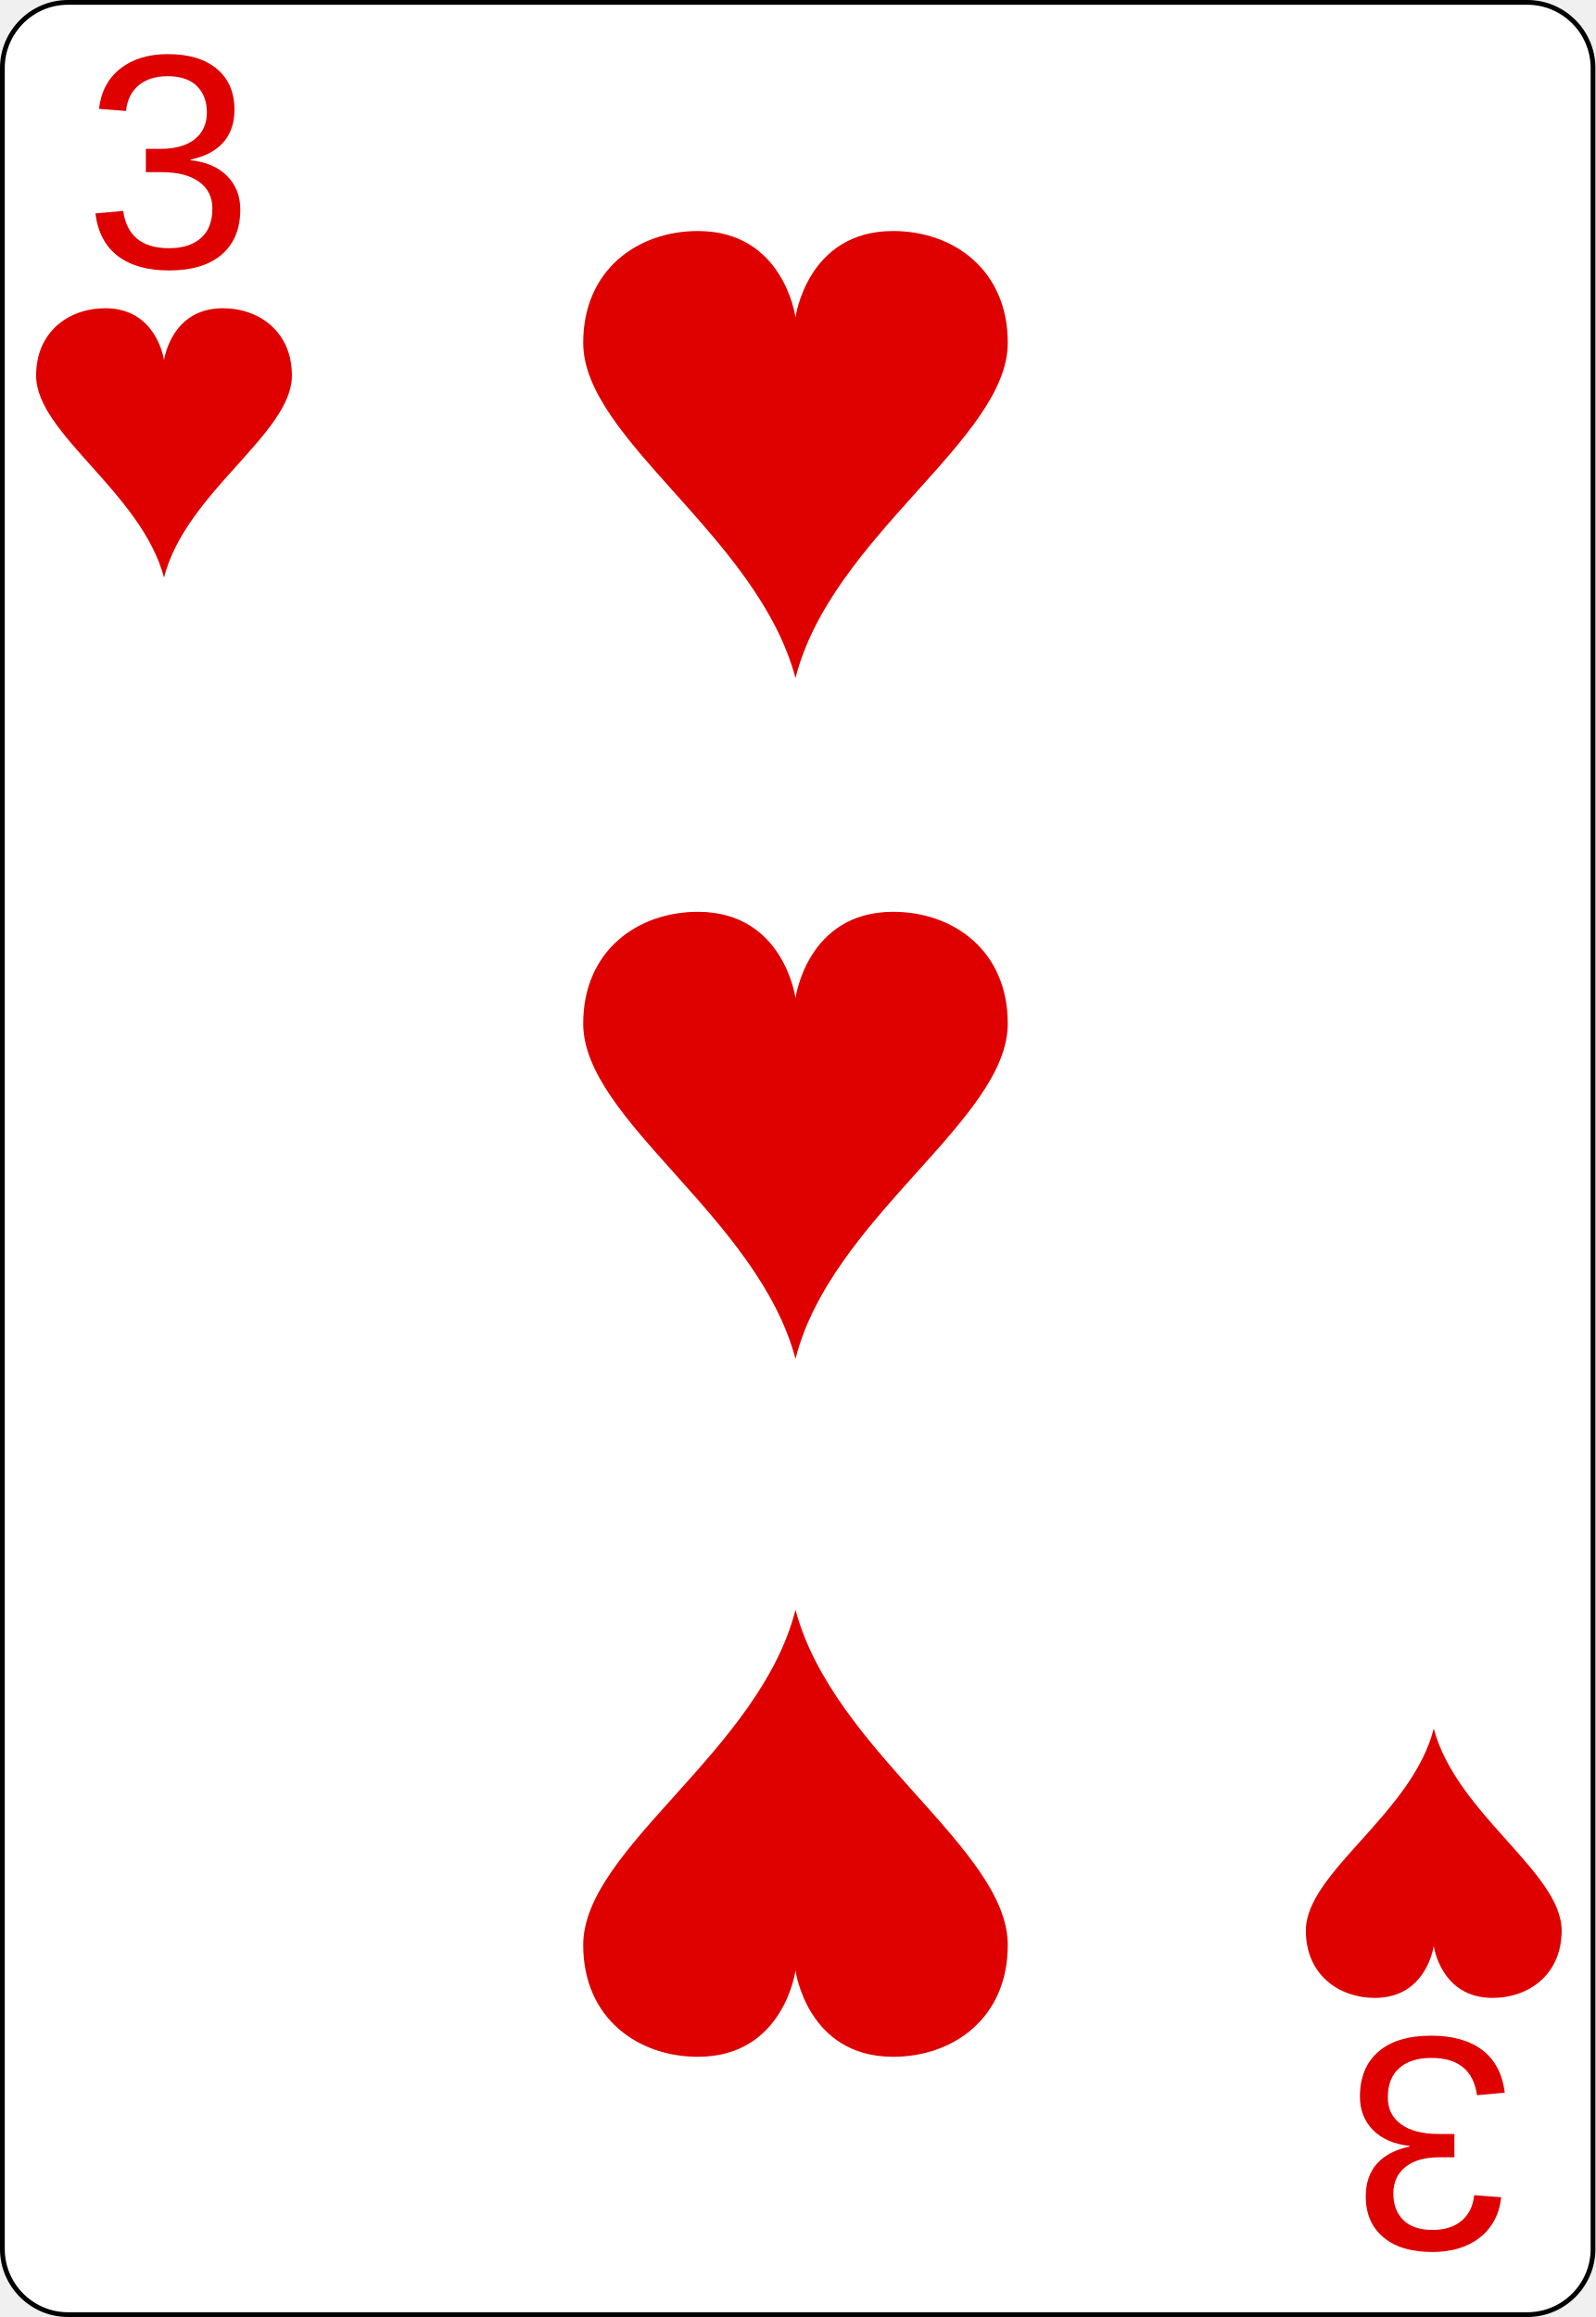
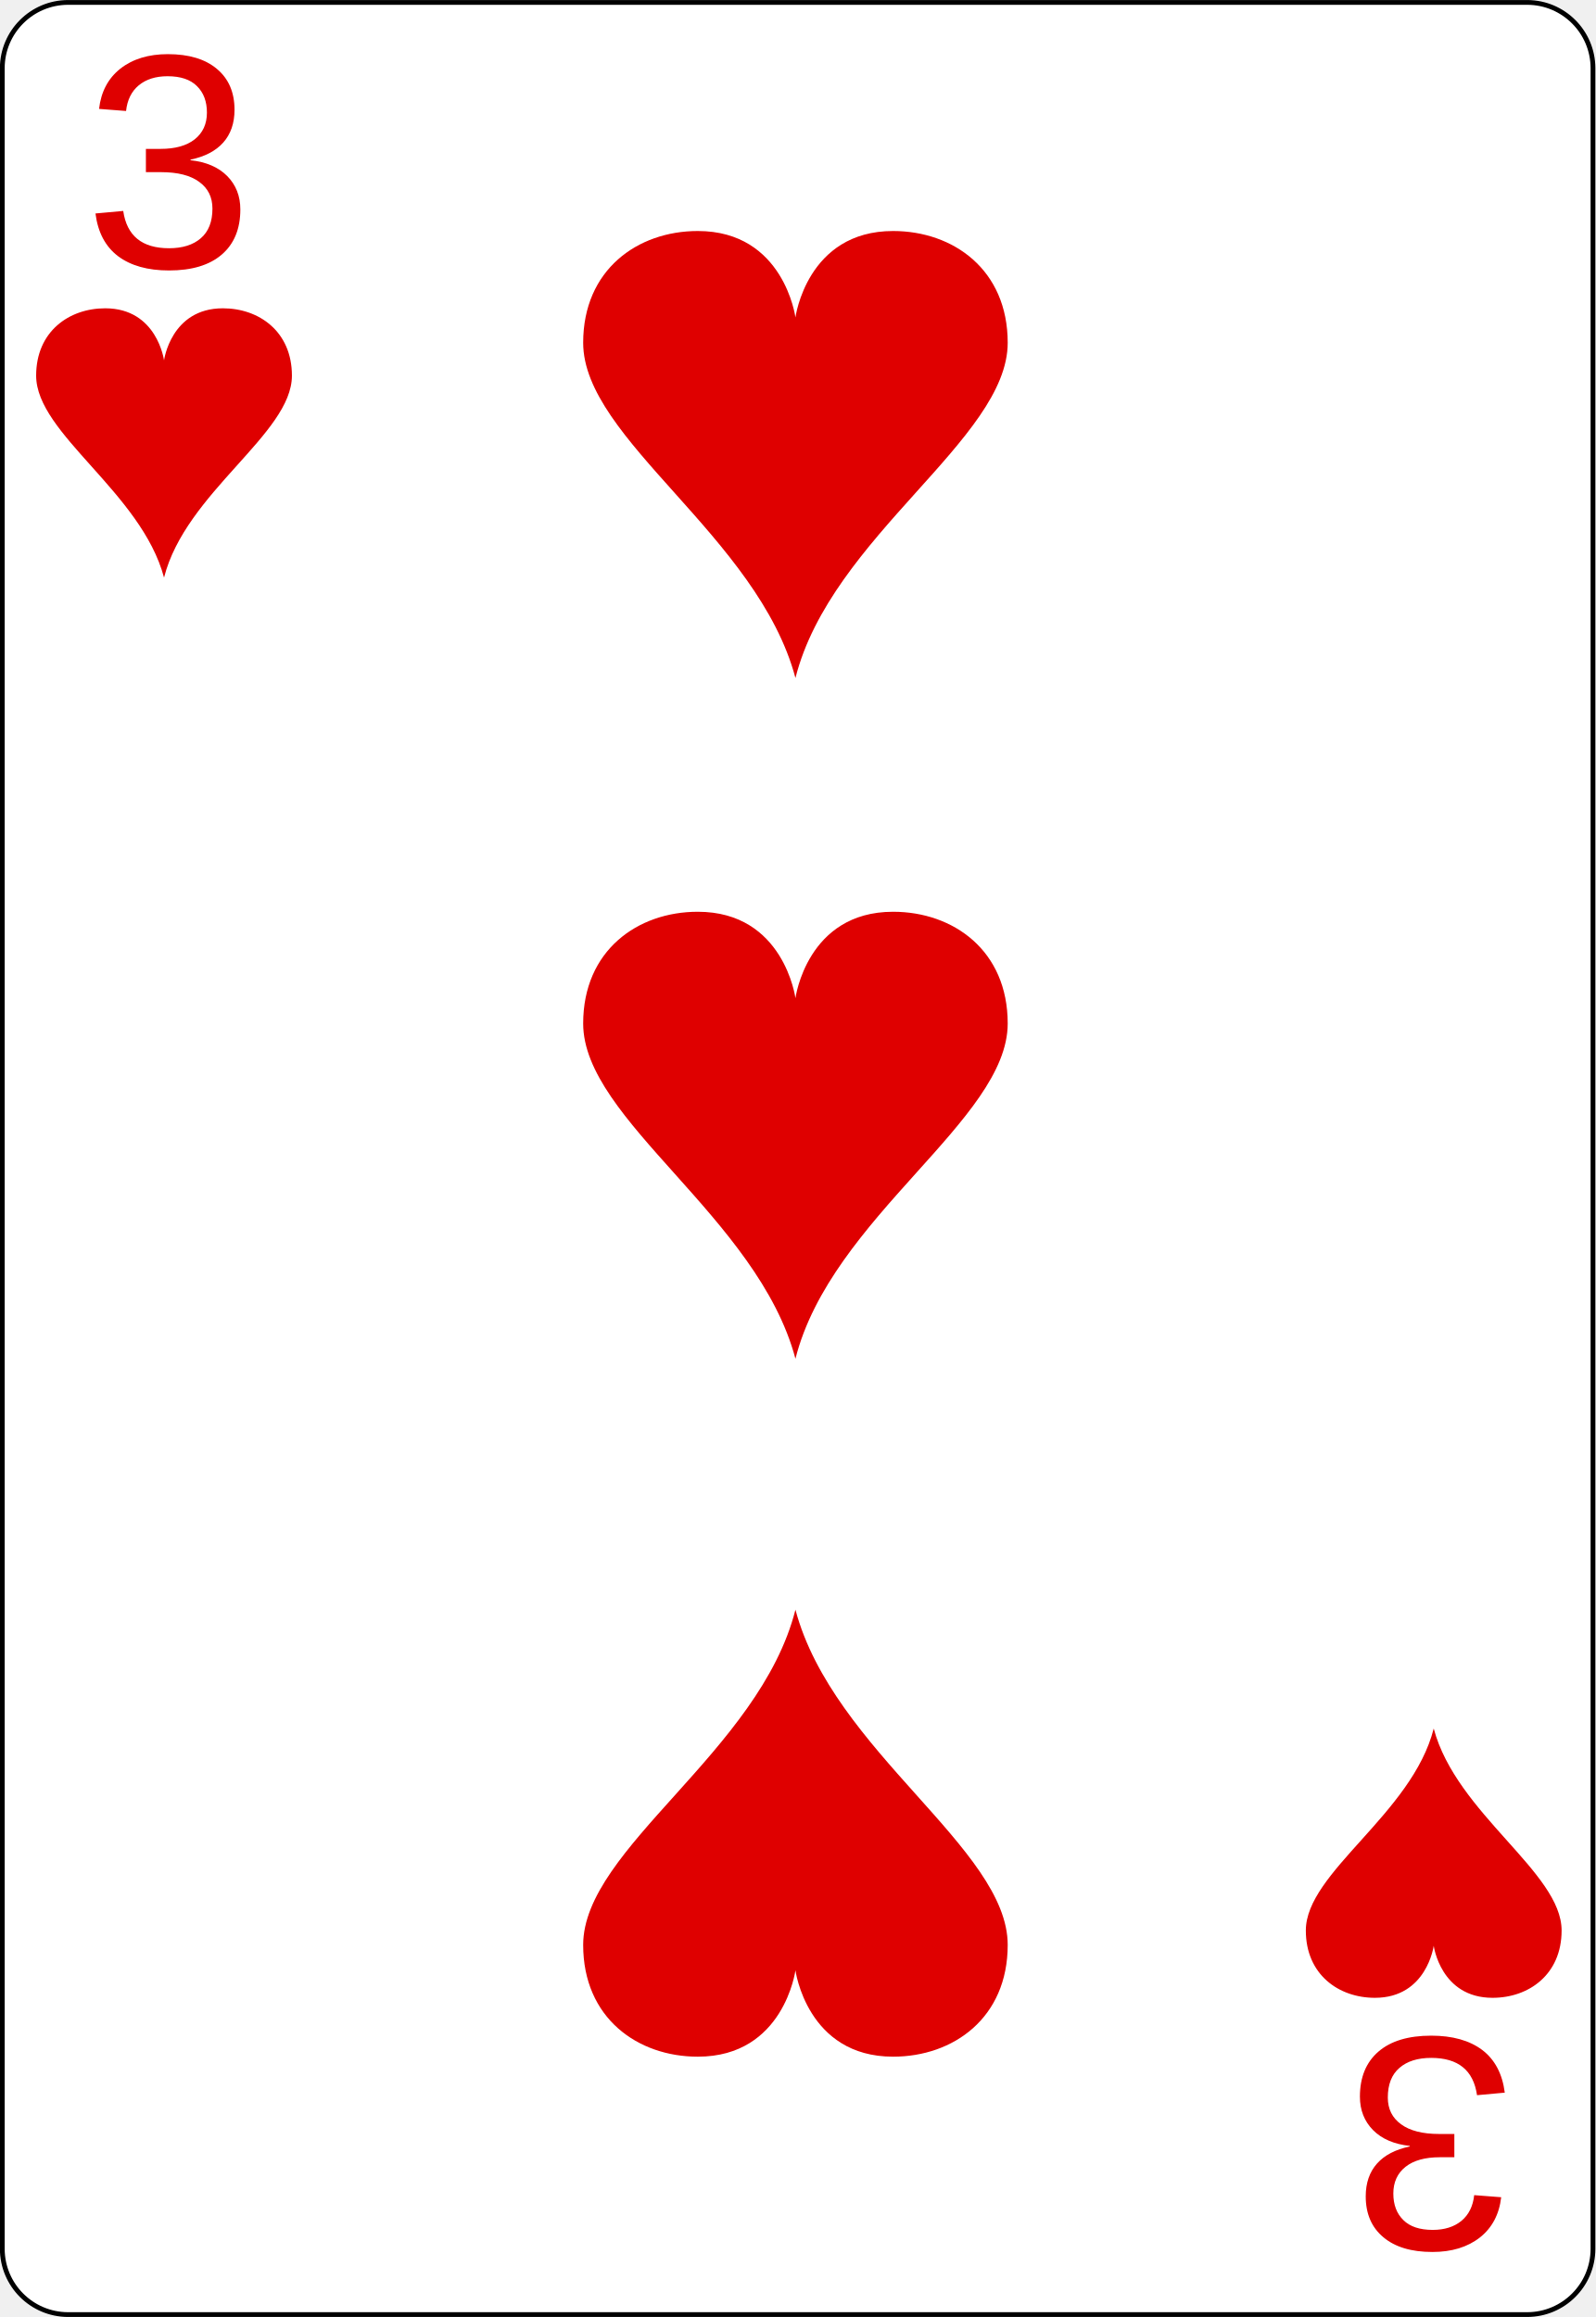
- <svg xmlns="http://www.w3.org/2000/svg" xmlns:xlink="http://www.w3.org/1999/xlink" width="167.087pt" height="242.667pt" viewBox="0 0 167.087 242.667" xml:space="preserve" id="svg2" version="1.1">
-   <defs id="defs41">
-     <radialGradient xlink:href="#linearGradient3773" id="radialGradient3781" cx="-0.158" cy="-8.835" fx="-0.158" fy="-8.835" r="8" gradientTransform="matrix(-1.584269,-0.02349808,0.03071979,-2.477574,-0.2485638,-26.71351)" gradientUnits="userSpaceOnUse" />
-     <linearGradient id="linearGradient3773">
-       <stop style="stop-color:#000000;stop-opacity:1;" offset="0" id="stop3775" />
-       <stop style="stop-color:#000000;stop-opacity:0.649;" offset="1" id="stop3777" />
-     </linearGradient>
-     <radialGradient xlink:href="#linearGradient3773" id="radialGradient3957" cx="-0.158" cy="-8.835" fx="-0.158" fy="-8.835" r="8" gradientTransform="matrix(-1.584269,-0.02349808,0.03071979,-2.477574,-0.2485638,-26.71351)" gradientUnits="userSpaceOnUse" />
-     <linearGradient id="linearGradient3959">
-       <stop style="stop-color:#000000;stop-opacity:1;" offset="0" id="stop3961" />
-       <stop style="stop-color:#000000;stop-opacity:0.649;" offset="1" id="stop3963" />
-     </linearGradient>
-     <radialGradient r="81.903" fy="509.476" fx="168.025" cy="509.476" cx="168.025" gradientTransform="matrix(1.25656,-0.7774064,0.3366382,0.5361257,-221.2021,359.2426)" gradientUnits="userSpaceOnUse" id="radialGradient3975" xlink:href="#linearGradient3784-4" />
-     <linearGradient id="linearGradient3784-4">
-       <stop style="stop-color:#ffffff;stop-opacity:0.435;" offset="0" id="stop3786-8" />
-       <stop style="stop-color:#000000;stop-opacity:0;" offset="1" id="stop3788-6" />
-     </linearGradient>
-     <radialGradient xlink:href="#linearGradient3784-4-5" id="radialGradient3929" gradientUnits="userSpaceOnUse" gradientTransform="matrix(1.25656,-0.7774064,0.3366382,0.5361257,-221.2021,359.2426)" cx="168.025" cy="509.476" fx="168.025" fy="509.476" r="81.903" />
-     <linearGradient id="linearGradient3784-4-5">
-       <stop style="stop-color:#ffffff;stop-opacity:0.489;" offset="0" id="stop3786-8-0" />
-       <stop style="stop-color:#000000;stop-opacity:0;" offset="1" id="stop3788-6-3" />
-     </linearGradient>
-     <radialGradient xlink:href="#linearGradient3784-4-1" id="radialGradient3927" gradientUnits="userSpaceOnUse" gradientTransform="matrix(1.25656,-0.7774064,0.3366382,0.5361257,-221.2021,359.2426)" cx="168.025" cy="509.476" fx="168.025" fy="509.476" r="81.903" />
-     <linearGradient id="linearGradient3784-4-1">
-       <stop style="stop-color:#ffffff;stop-opacity:0.237;" offset="0" id="stop3786-8-03" />
-       <stop style="stop-color:#000000;stop-opacity:0;" offset="1" id="stop3788-6-6" />
-     </linearGradient>
-     <radialGradient xlink:href="#linearGradient3768" id="radialGradient3776" cx="-0.206" cy="-4.579" fx="-0.206" fy="-4.579" r="8" gradientTransform="matrix(-1,0,0,-1.720176,-0.4120407,-13.02719)" gradientUnits="userSpaceOnUse" />
-     <linearGradient id="linearGradient3768">
-       <stop style="stop-color:#df0000;stop-opacity:1;" offset="0" id="stop3770" />
-       <stop style="stop-color:#df0000;stop-opacity:0.672;" offset="1" id="stop3772" />
-     </linearGradient>
-     <radialGradient r="81.903" fy="511.223" fx="171.487" cy="511.223" cx="171.487" gradientTransform="matrix(1.152989,-0.6739155,0.3948202,0.6754904,-233.6326,270.4008)" gradientUnits="userSpaceOnUse" id="radialGradient4013" xlink:href="#linearGradient3784-4-6" />
-     <linearGradient id="linearGradient3784-4-6">
-       <stop style="stop-color:#ffffff;stop-opacity:0.313;" offset="0" id="stop3786-8-8" />
-       <stop style="stop-color:#000000;stop-opacity:0;" offset="1" id="stop3788-6-8" />
-     </linearGradient>
-     <radialGradient r="81.903" fy="492.632" fx="159.354" cy="492.632" cx="159.354" gradientTransform="matrix(1.089478,-0.715138,0.4464527,0.6562658,-244.9333,290.9185)" gradientUnits="userSpaceOnUse" id="radialGradient4013-8" xlink:href="#linearGradient3784-4-2" />
-     <linearGradient id="linearGradient3784-4-2">
-       <stop style="stop-color:#ffffff;stop-opacity:0.29;" offset="0" id="stop3786-8-1" />
-       <stop style="stop-color:#000000;stop-opacity:0;" offset="1" id="stop3788-6-5" />
-     </linearGradient>
-     <radialGradient r="81.903" fy="492.632" fx="159.354" cy="492.632" cx="159.354" gradientTransform="matrix(1.089478,-0.715138,0.4464527,0.6562658,-244.9333,290.9185)" gradientUnits="userSpaceOnUse" id="radialGradient3073" xlink:href="#linearGradient3784-4-2" />
-   </defs>
-   <g id="Layer_x0020_1" style="fill-rule:nonzero;clip-rule:nonzero;stroke:#000000;stroke-miterlimit:4;">
-     <path style="fill:#FFFFFF;stroke-width:0.5;" d="M166.837,235.548c0,3.777-3.087,6.869-6.871,6.869H7.111c-3.775,0-6.861-3.092-6.861-6.869V7.12C0.25,3.343,3.336,0.25,7.111,0.25h152.855    c3.784,0,6.871,3.093,6.871,6.87v228.428z" id="path5" />
-     <g style="stroke:none;" id="g7">
-       <g id="g9">
- 				
- 			</g>
-     </g>
-     <g id="g15">
- 			
- 		</g>
-     <g id="g19">
- 			
- 		</g>
-     <g style="stroke:none;" id="g23">
-       <g id="g25">
- 				
- 			</g>
-     </g>
-     <g style="stroke:none;" id="g31">
-       <g id="g33">
- 				
- 			</g>
-     </g>
+ <svg xmlns="http://www.w3.org/2000/svg" xml:space="preserve" width="222.78" height="323.56" viewBox="0 0 167.09 242.67">
+   <g style="fill-rule:nonzero;clip-rule:nonzero;stroke:#000;stroke-miterlimit:4">
+     <path d="M166.84 235.55a6.9 6.9 0 0 1-6.87 6.87H7.1a6.9 6.9 0 0 1-6.86-6.87V7.12A6.9 6.9 0 0 1 7.11.25h152.86a6.9 6.9 0 0 1 6.87 6.87z" style="fill:#fff;stroke-width:.5" />
  </g>
-   <text xml:space="preserve" style="font-size:32px;font-style:normal;font-weight:normal;line-height:125%;letter-spacing:0px;word-spacing:0px;fill:#df0000;fill-opacity:1;stroke:none;font-family:Bitstream Vera Sans" x="8.775" y="28.013" id="text3788">
-     <tspan id="tspan3790" x="8.775" y="28.013" style="font-style:normal;font-variant:normal;font-weight:normal;font-stretch:normal;fill:#df0000;fill-opacity:1;font-family:Arial;-inkscape-font-specification:Arial">3</tspan>
+   <text xml:space="preserve" x="8.78" y="28.01" style="font-size:32px;font-style:normal;font-weight:400;line-height:125%;letter-spacing:0;word-spacing:0;fill:#df0000;fill-opacity:1;stroke:none;font-family:Bitstream Vera Sans">
+     <tspan x="8.78" y="28.01" style="font-style:normal;font-variant:normal;font-weight:400;font-stretch:normal;fill:#df0000;fill-opacity:1;font-family:Arial;-inkscape-font-specification:Arial">3</tspan>
  </text>
-   <g transform="matrix(1.674307,0,0,1.566992,17.17751,46.38532)" id="layer1-9-6" style="fill:#df0000;fill-opacity:1">
-     <path style="fill:#df0000;fill-opacity:1" id="hl-8" d="M 3.676,-9 C 0.433,-9 0,-5.523 0,-5.523 0,-5.523 -0.433,-9 -3.676,-9 -5.946,-9 -8,-7.441 -8,-4.5 -8,-0.614 -1.421,3.294 0,9 1.352,3.299 8,-0.614 8,-4.5 8,-7.441 5.946,-9 3.676,-9 z" />
-   </g>
-   <text xml:space="preserve" style="font-size:32px;font-style:normal;font-weight:normal;line-height:125%;letter-spacing:0px;word-spacing:0px;fill:#df0000;fill-opacity:1;stroke:none;font-family:Bitstream Vera Sans" x="-158.818" y="-213.515" id="text3788-4" transform="scale(-1,-1)">
-     <tspan id="tspan3790-3" x="-158.818" y="-213.515" style="font-style:normal;font-variant:normal;font-weight:normal;font-stretch:normal;fill:#df0000;fill-opacity:1;font-family:Arial;-inkscape-font-specification:Arial">3</tspan>
+   <path d="M3.68-9C.43-9 0-5.52 0-5.52S-.43-9-3.68-9C-5.95-9-8-7.44-8-4.5-8-.61-1.42 3.3 0 9 1.35 3.3 8-.61 8-4.5 8-7.44 5.95-9 3.68-9" style="fill:#df0000;fill-opacity:1" transform="matrix(1.6743 0 0 1.567 17.18 46.39)" />
+   <text xml:space="preserve" x="-158.82" y="-213.52" style="font-size:32px;font-style:normal;font-weight:400;line-height:125%;letter-spacing:0;word-spacing:0;fill:#df0000;fill-opacity:1;stroke:none;font-family:Bitstream Vera Sans" transform="scale(-1)">
+     <tspan x="-158.82" y="-213.52" style="font-style:normal;font-variant:normal;font-weight:400;font-stretch:normal;fill:#df0000;fill-opacity:1;font-family:Arial;-inkscape-font-specification:Arial">3</tspan>
  </text>
-   <g transform="matrix(-1.674307,0,0,-1.566992,150.156,195.1431)" id="layer1-9-6-5" style="fill:#df0000;fill-opacity:1">
-     <path style="fill:#df0000;fill-opacity:1" id="hl-8-1" d="M 3.676,-9 C 0.433,-9 0,-5.523 0,-5.523 0,-5.523 -0.433,-9 -3.676,-9 -5.946,-9 -8,-7.441 -8,-4.5 -8,-0.614 -1.421,3.294 0,9 1.352,3.299 8,-0.614 8,-4.5 8,-7.441 5.946,-9 3.676,-9 z" />
-   </g>
-   <g transform="matrix(2.779008,0,0,2.600887,83.31227,47.60377)" id="layer1-9-6-8" style="fill:#df0000;fill-opacity:1">
-     <path style="fill:#df0000;fill-opacity:1" id="hl-8-8" d="M 3.676,-9 C 0.433,-9 0,-5.523 0,-5.523 0,-5.523 -0.433,-9 -3.676,-9 -5.946,-9 -8,-7.441 -8,-4.5 -8,-0.614 -1.421,3.294 0,9 1.352,3.299 8,-0.614 8,-4.5 8,-7.441 5.946,-9 3.676,-9 z" />
-   </g>
-   <g transform="matrix(-2.779008,0,0,-2.600887,83.31227,192.0062)" id="layer1-9-6-8-9" style="fill:#df0000;fill-opacity:1">
-     <path style="fill:#df0000;fill-opacity:1" id="hl-8-8-5" d="M 3.676,-9 C 0.433,-9 0,-5.523 0,-5.523 0,-5.523 -0.433,-9 -3.676,-9 -5.946,-9 -8,-7.441 -8,-4.5 -8,-0.614 -1.421,3.294 0,9 1.352,3.299 8,-0.614 8,-4.5 8,-7.441 5.946,-9 3.676,-9 z" />
-   </g>
-   <g transform="matrix(2.779008,0,0,2.600887,83.31227,118.9046)" id="layer1-9-6-8-8" style="fill:#df0000;fill-opacity:1">
-     <path style="fill:#df0000;fill-opacity:1" id="hl-8-8-8" d="M 3.676,-9 C 0.433,-9 0,-5.523 0,-5.523 0,-5.523 -0.433,-9 -3.676,-9 -5.946,-9 -8,-7.441 -8,-4.5 -8,-0.614 -1.421,3.294 0,9 1.352,3.299 8,-0.614 8,-4.5 8,-7.441 5.946,-9 3.676,-9 z" />
-   </g>
+   <path d="M3.68-9C.43-9 0-5.52 0-5.52S-.43-9-3.68-9C-5.95-9-8-7.44-8-4.5-8-.61-1.42 3.3 0 9 1.35 3.3 8-.61 8-4.5 8-7.44 5.95-9 3.68-9" style="fill:#df0000;fill-opacity:1" transform="matrix(-1.6743 0 0 -1.567 150.16 195.14)" />
+   <path d="M3.68-9C.43-9 0-5.52 0-5.52S-.43-9-3.68-9C-5.95-9-8-7.44-8-4.5-8-.61-1.42 3.3 0 9 1.35 3.3 8-.61 8-4.5 8-7.44 5.95-9 3.68-9" style="fill:#df0000;fill-opacity:1" transform="matrix(2.779 0 0 2.60089 83.31 47.6)" />
+   <path d="M3.68-9C.43-9 0-5.52 0-5.52S-.43-9-3.68-9C-5.95-9-8-7.44-8-4.5-8-.61-1.42 3.3 0 9 1.35 3.3 8-.61 8-4.5 8-7.44 5.95-9 3.68-9" style="fill:#df0000;fill-opacity:1" transform="matrix(-2.779 0 0 -2.60089 83.31 192)" />
+   <path d="M3.68-9C.43-9 0-5.52 0-5.52S-.43-9-3.68-9C-5.95-9-8-7.44-8-4.5-8-.61-1.42 3.3 0 9 1.35 3.3 8-.61 8-4.5 8-7.44 5.95-9 3.68-9" style="fill:#df0000;fill-opacity:1" transform="matrix(2.779 0 0 2.60089 83.31 118.9)" />
</svg>
